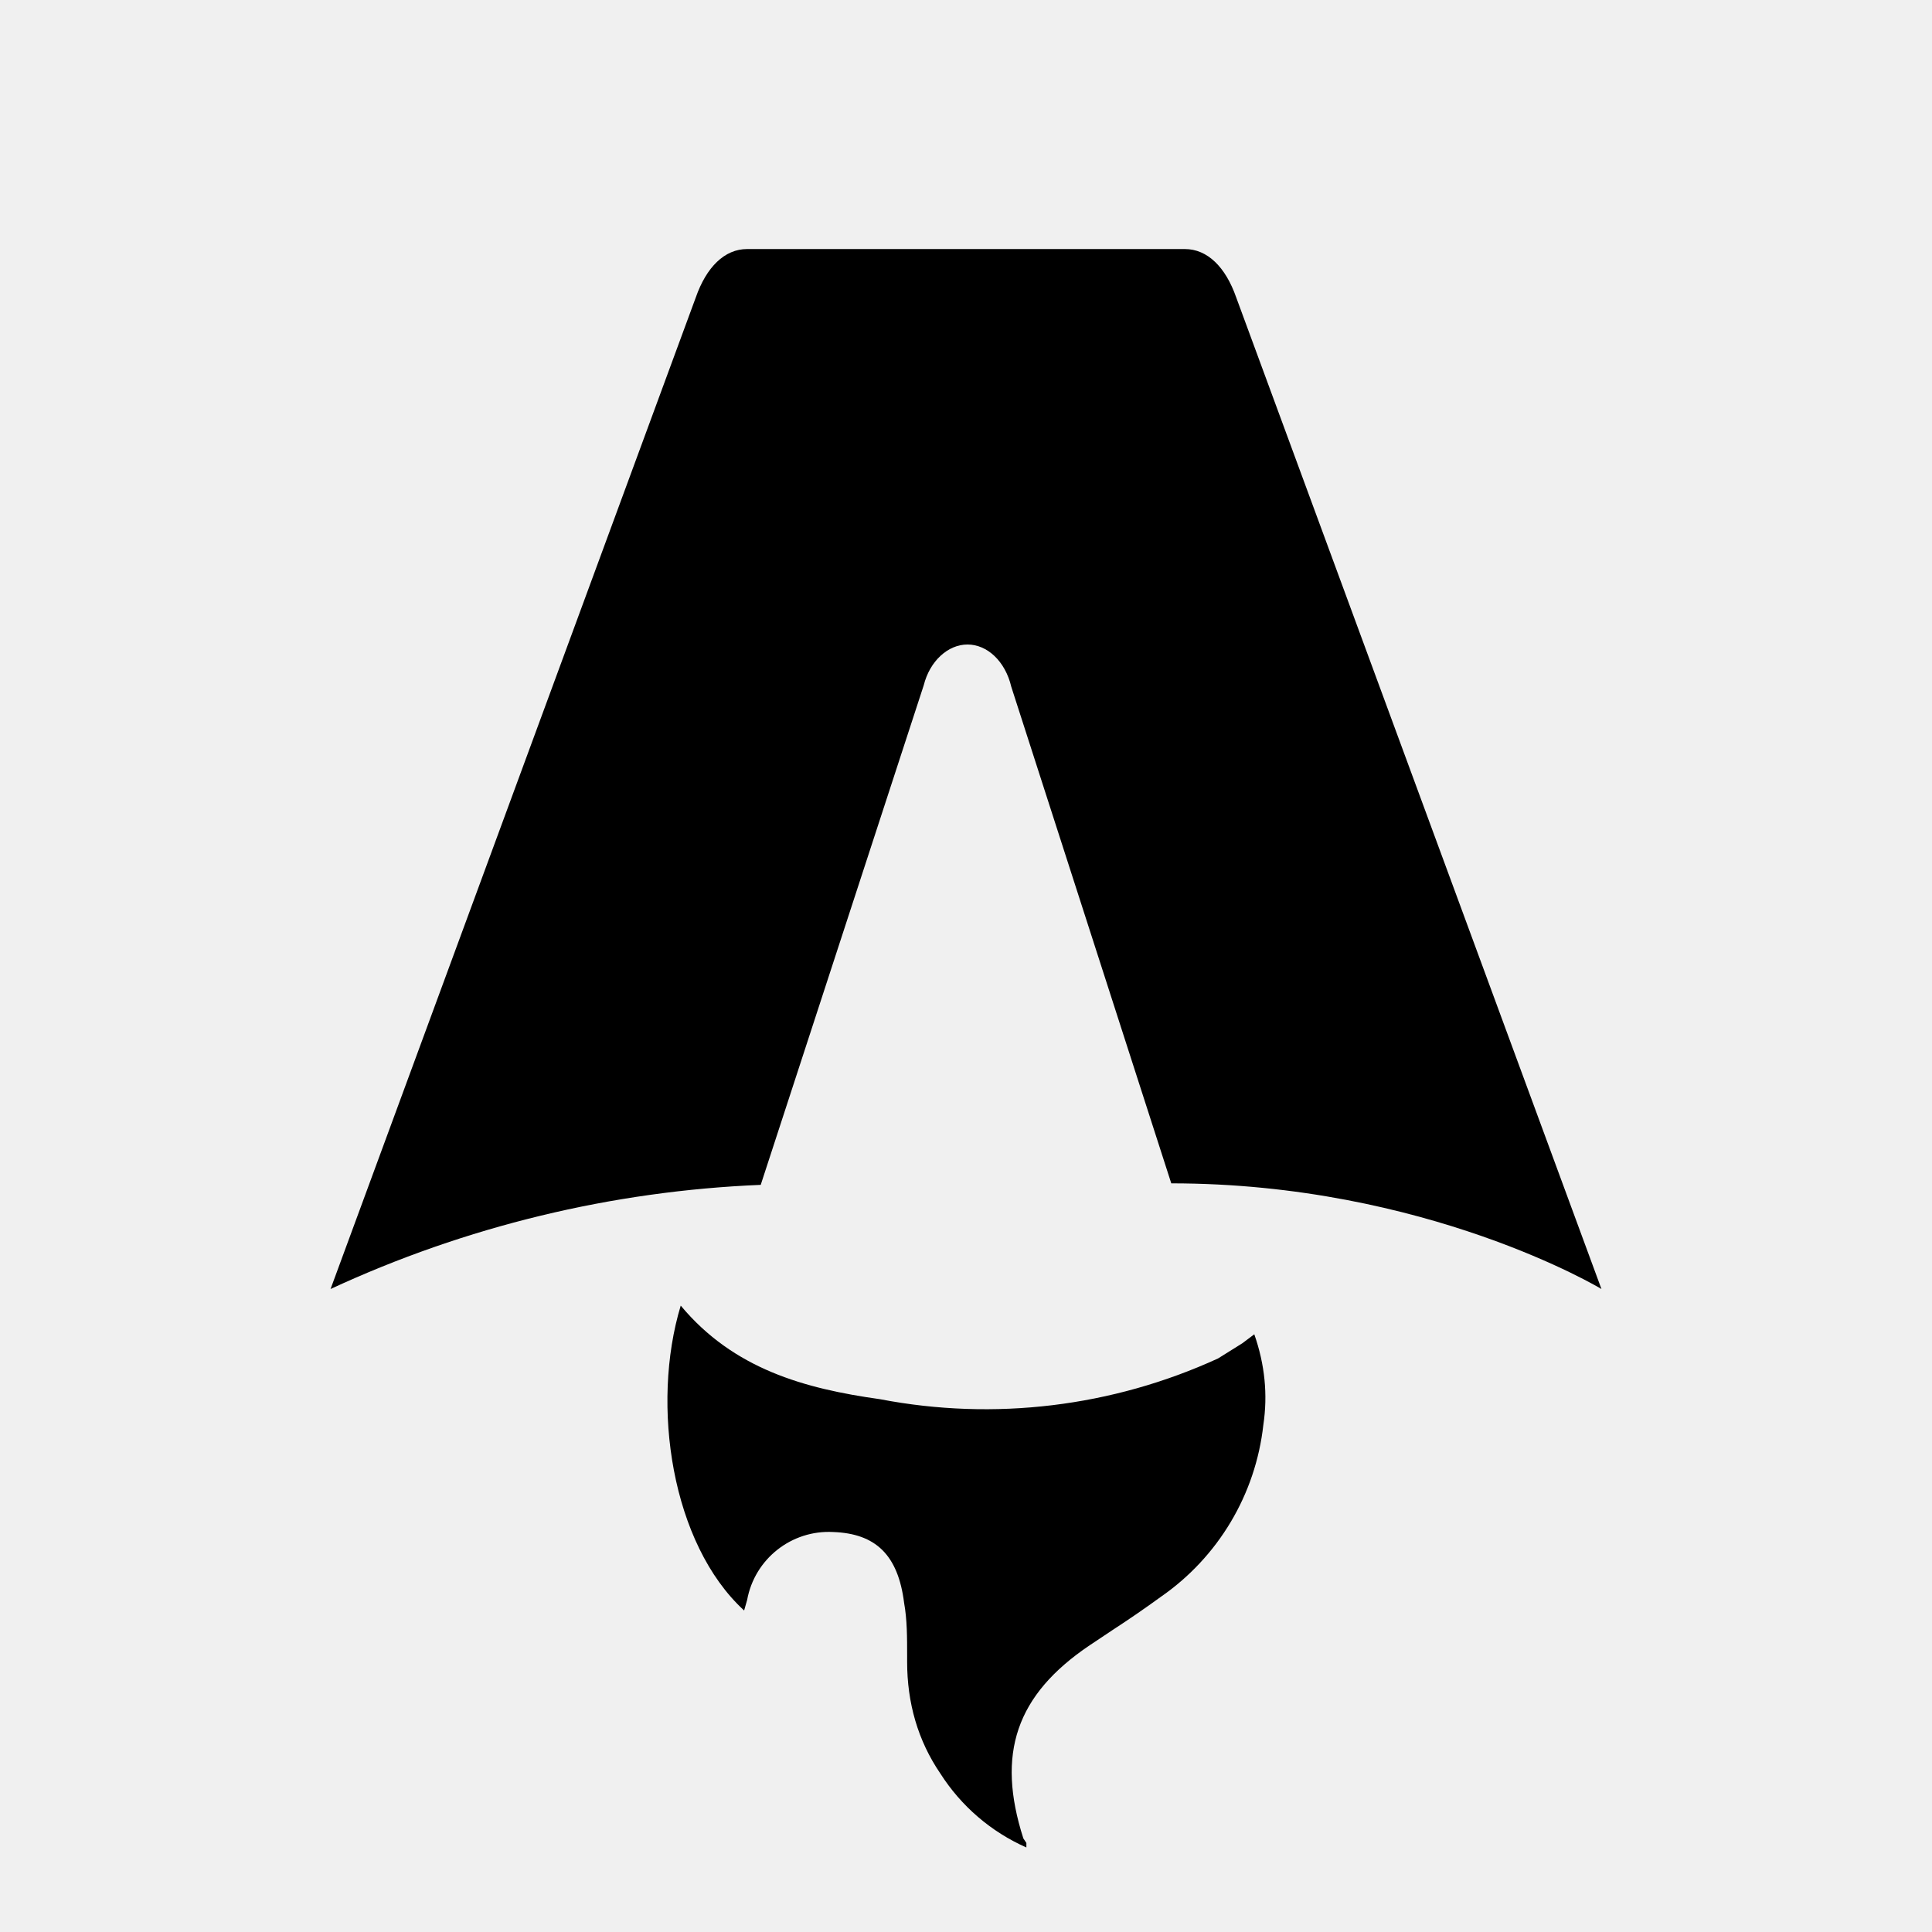
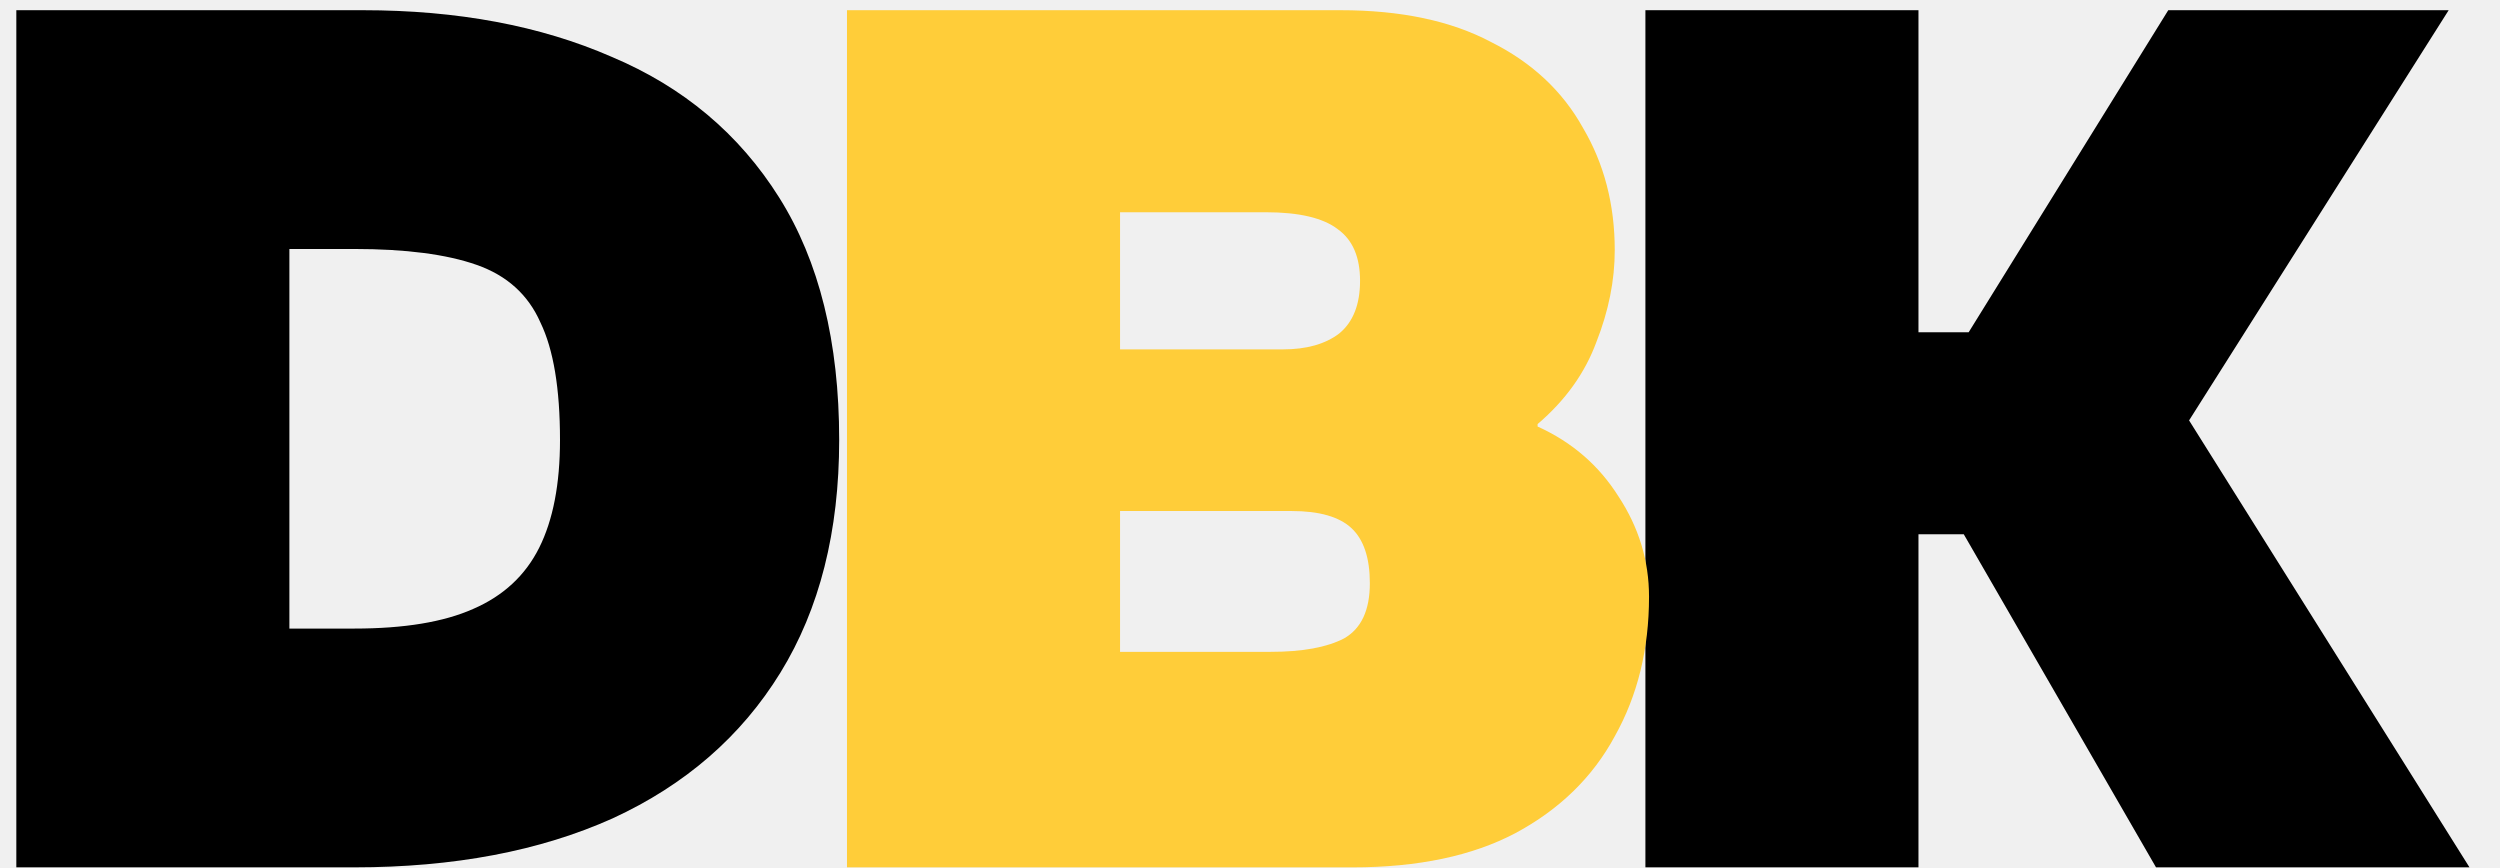
- <svg xmlns="http://www.w3.org/2000/svg" fill="none" viewBox="0 0 128 128">
-   <path d="M50.4 78.5a75.1 75.1 0 0 0-28.5 6.9l24.2-65.7c.7-2 1.9-3.2 3.4-3.2h29c1.5 0 2.7 1.2 3.4 3.2l24.2 65.7s-11.6-7-28.5-7L67 45.5c-.4-1.7-1.6-2.8-2.9-2.8-1.3 0-2.5 1.1-2.9 2.7L50.4 78.5Zm-1.1 28.2Zm-4.2-20.2c-2 6.6-.6 15.8 4.2 20.2a17.5 17.5 0 0 1 .2-.7 5.5 5.5 0 0 1 5.7-4.5c2.8.1 4.3 1.5 4.7 4.7.2 1.1.2 2.3.2 3.5v.4c0 2.7.7 5.2 2.2 7.4a13 13 0 0 0 5.7 4.9v-.3l-.2-.3c-1.8-5.6-.5-9.5 4.4-12.8l1.5-1a73 73 0 0 0 3.2-2.2 16 16 0 0 0 6.8-11.4c.3-2 .1-4-.6-6l-.8.6-1.6 1a37 37 0 0 1-22.4 2.7c-5-.7-9.7-2-13.2-6.2Z" />
-   <style>
-         path { fill: #000; }
-         @media (prefers-color-scheme: dark) {
-             path { fill: #FFF; }
-         }
-     </style>
+ <svg xmlns="http://www.w3.org/2000/svg" width="49" height="17" viewBox="0 0 49 17" fill="none">
+   <path d="M0.32 17V0.2H7.112C8.968 0.2 10.592 0.504 11.984 1.112C13.392 1.704 14.488 2.624 15.272 3.872C16.056 5.12 16.448 6.704 16.448 8.624C16.448 10.416 16.064 11.936 15.296 13.184C14.528 14.432 13.432 15.384 12.008 16.04C10.584 16.68 8.896 17 6.944 17H0.32ZM5.672 12.32H6.944C7.92 12.32 8.696 12.192 9.272 11.936C9.864 11.68 10.296 11.28 10.568 10.736C10.84 10.192 10.976 9.488 10.976 8.624C10.976 7.616 10.848 6.848 10.592 6.32C10.352 5.776 9.936 5.4 9.344 5.192C8.752 4.984 7.952 4.88 6.944 4.88H5.672V12.32ZM42.258 17L38.49 10.472H35.802V6.512H38.586L42.498 0.2H47.994L42.906 8.24L48.402 17H42.258ZM32.25 17V0.2H37.602V17H32.25Z" fill="black" />
+   <path d="M16.601 17V0.2H26.273C27.457 0.2 28.441 0.408 29.225 0.824C30.025 1.224 30.625 1.784 31.025 2.504C31.441 3.208 31.649 4.008 31.649 4.904C31.649 5.496 31.529 6.096 31.289 6.704C31.065 7.312 30.681 7.848 30.137 8.312V8.36C30.809 8.664 31.337 9.12 31.721 9.728C32.121 10.336 32.321 10.992 32.321 11.696C32.321 12.72 32.097 13.632 31.649 14.432C31.217 15.232 30.569 15.864 29.705 16.328C28.857 16.776 27.793 17 26.513 17H16.601ZM21.953 12.776H24.905C25.529 12.776 26.009 12.688 26.345 12.512C26.681 12.32 26.849 11.96 26.849 11.432C26.849 10.936 26.729 10.576 26.489 10.352C26.249 10.128 25.857 10.016 25.313 10.016H21.953V12.776ZM21.953 6.848H25.145C25.609 6.848 25.977 6.744 26.249 6.536C26.521 6.312 26.657 5.968 26.657 5.504C26.657 5.04 26.513 4.704 26.225 4.496C25.937 4.272 25.465 4.16 24.809 4.16H21.953V6.848Z" fill="#FFCD39" />
</svg>
